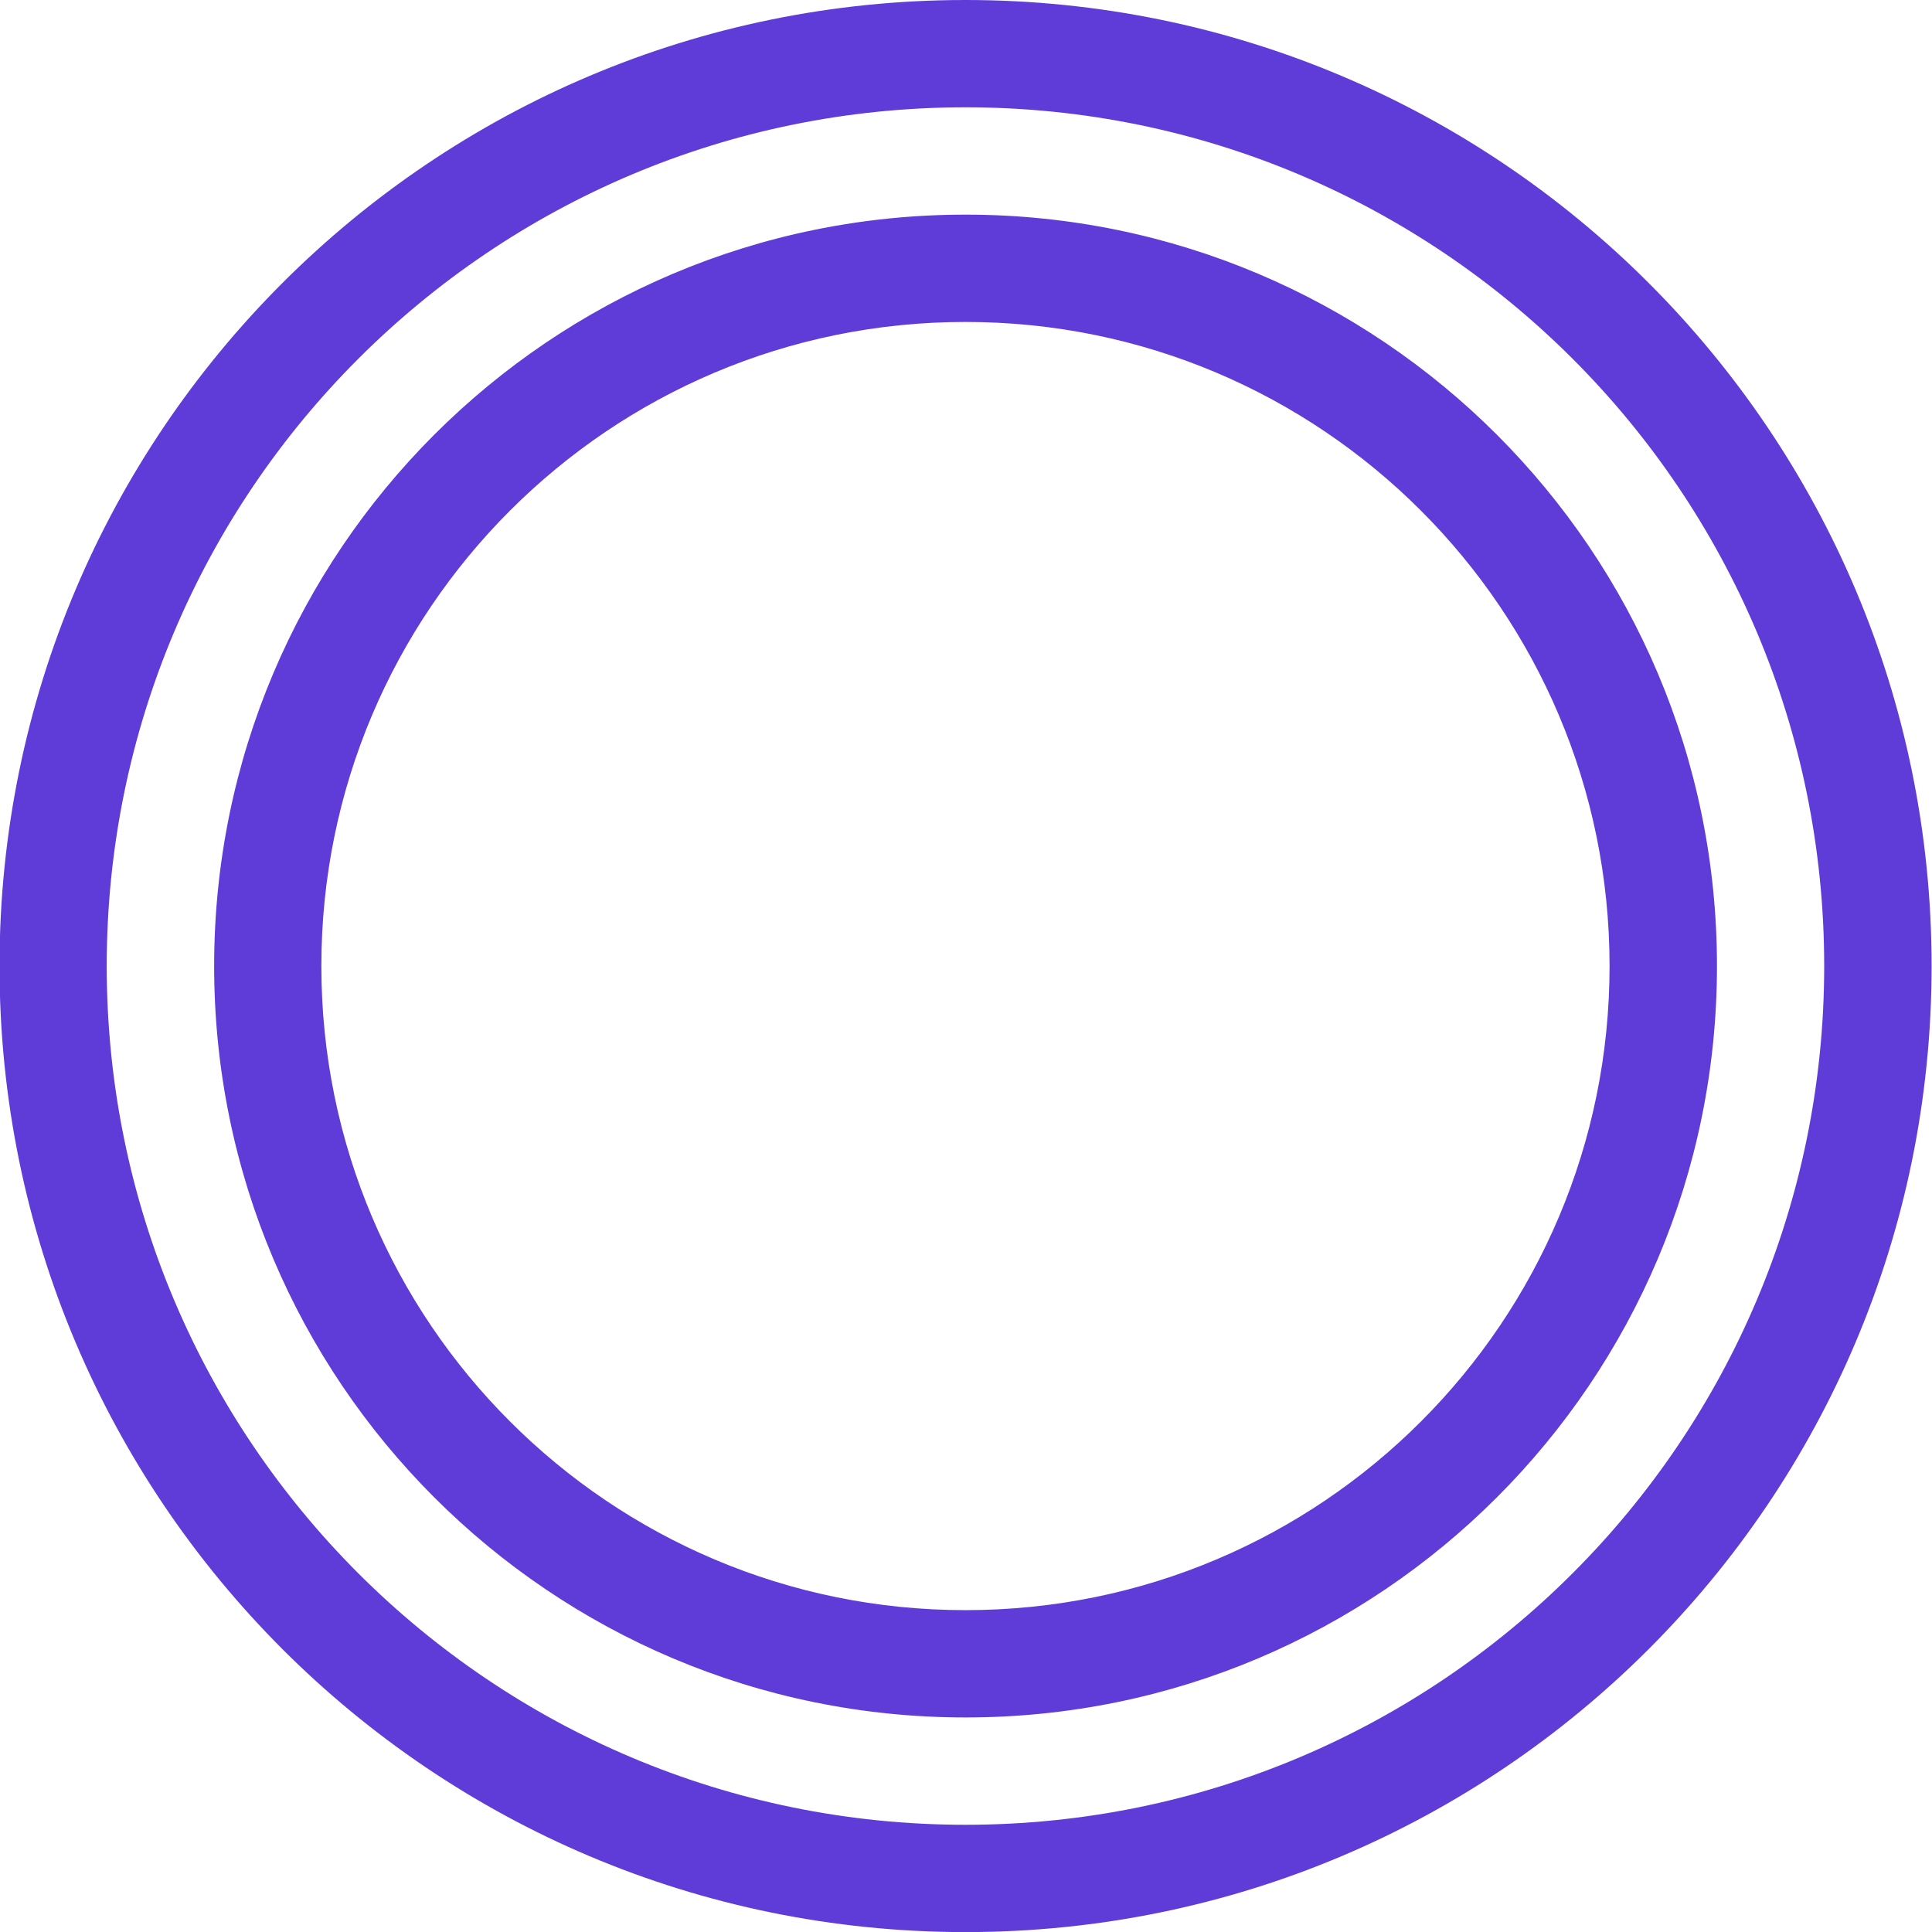
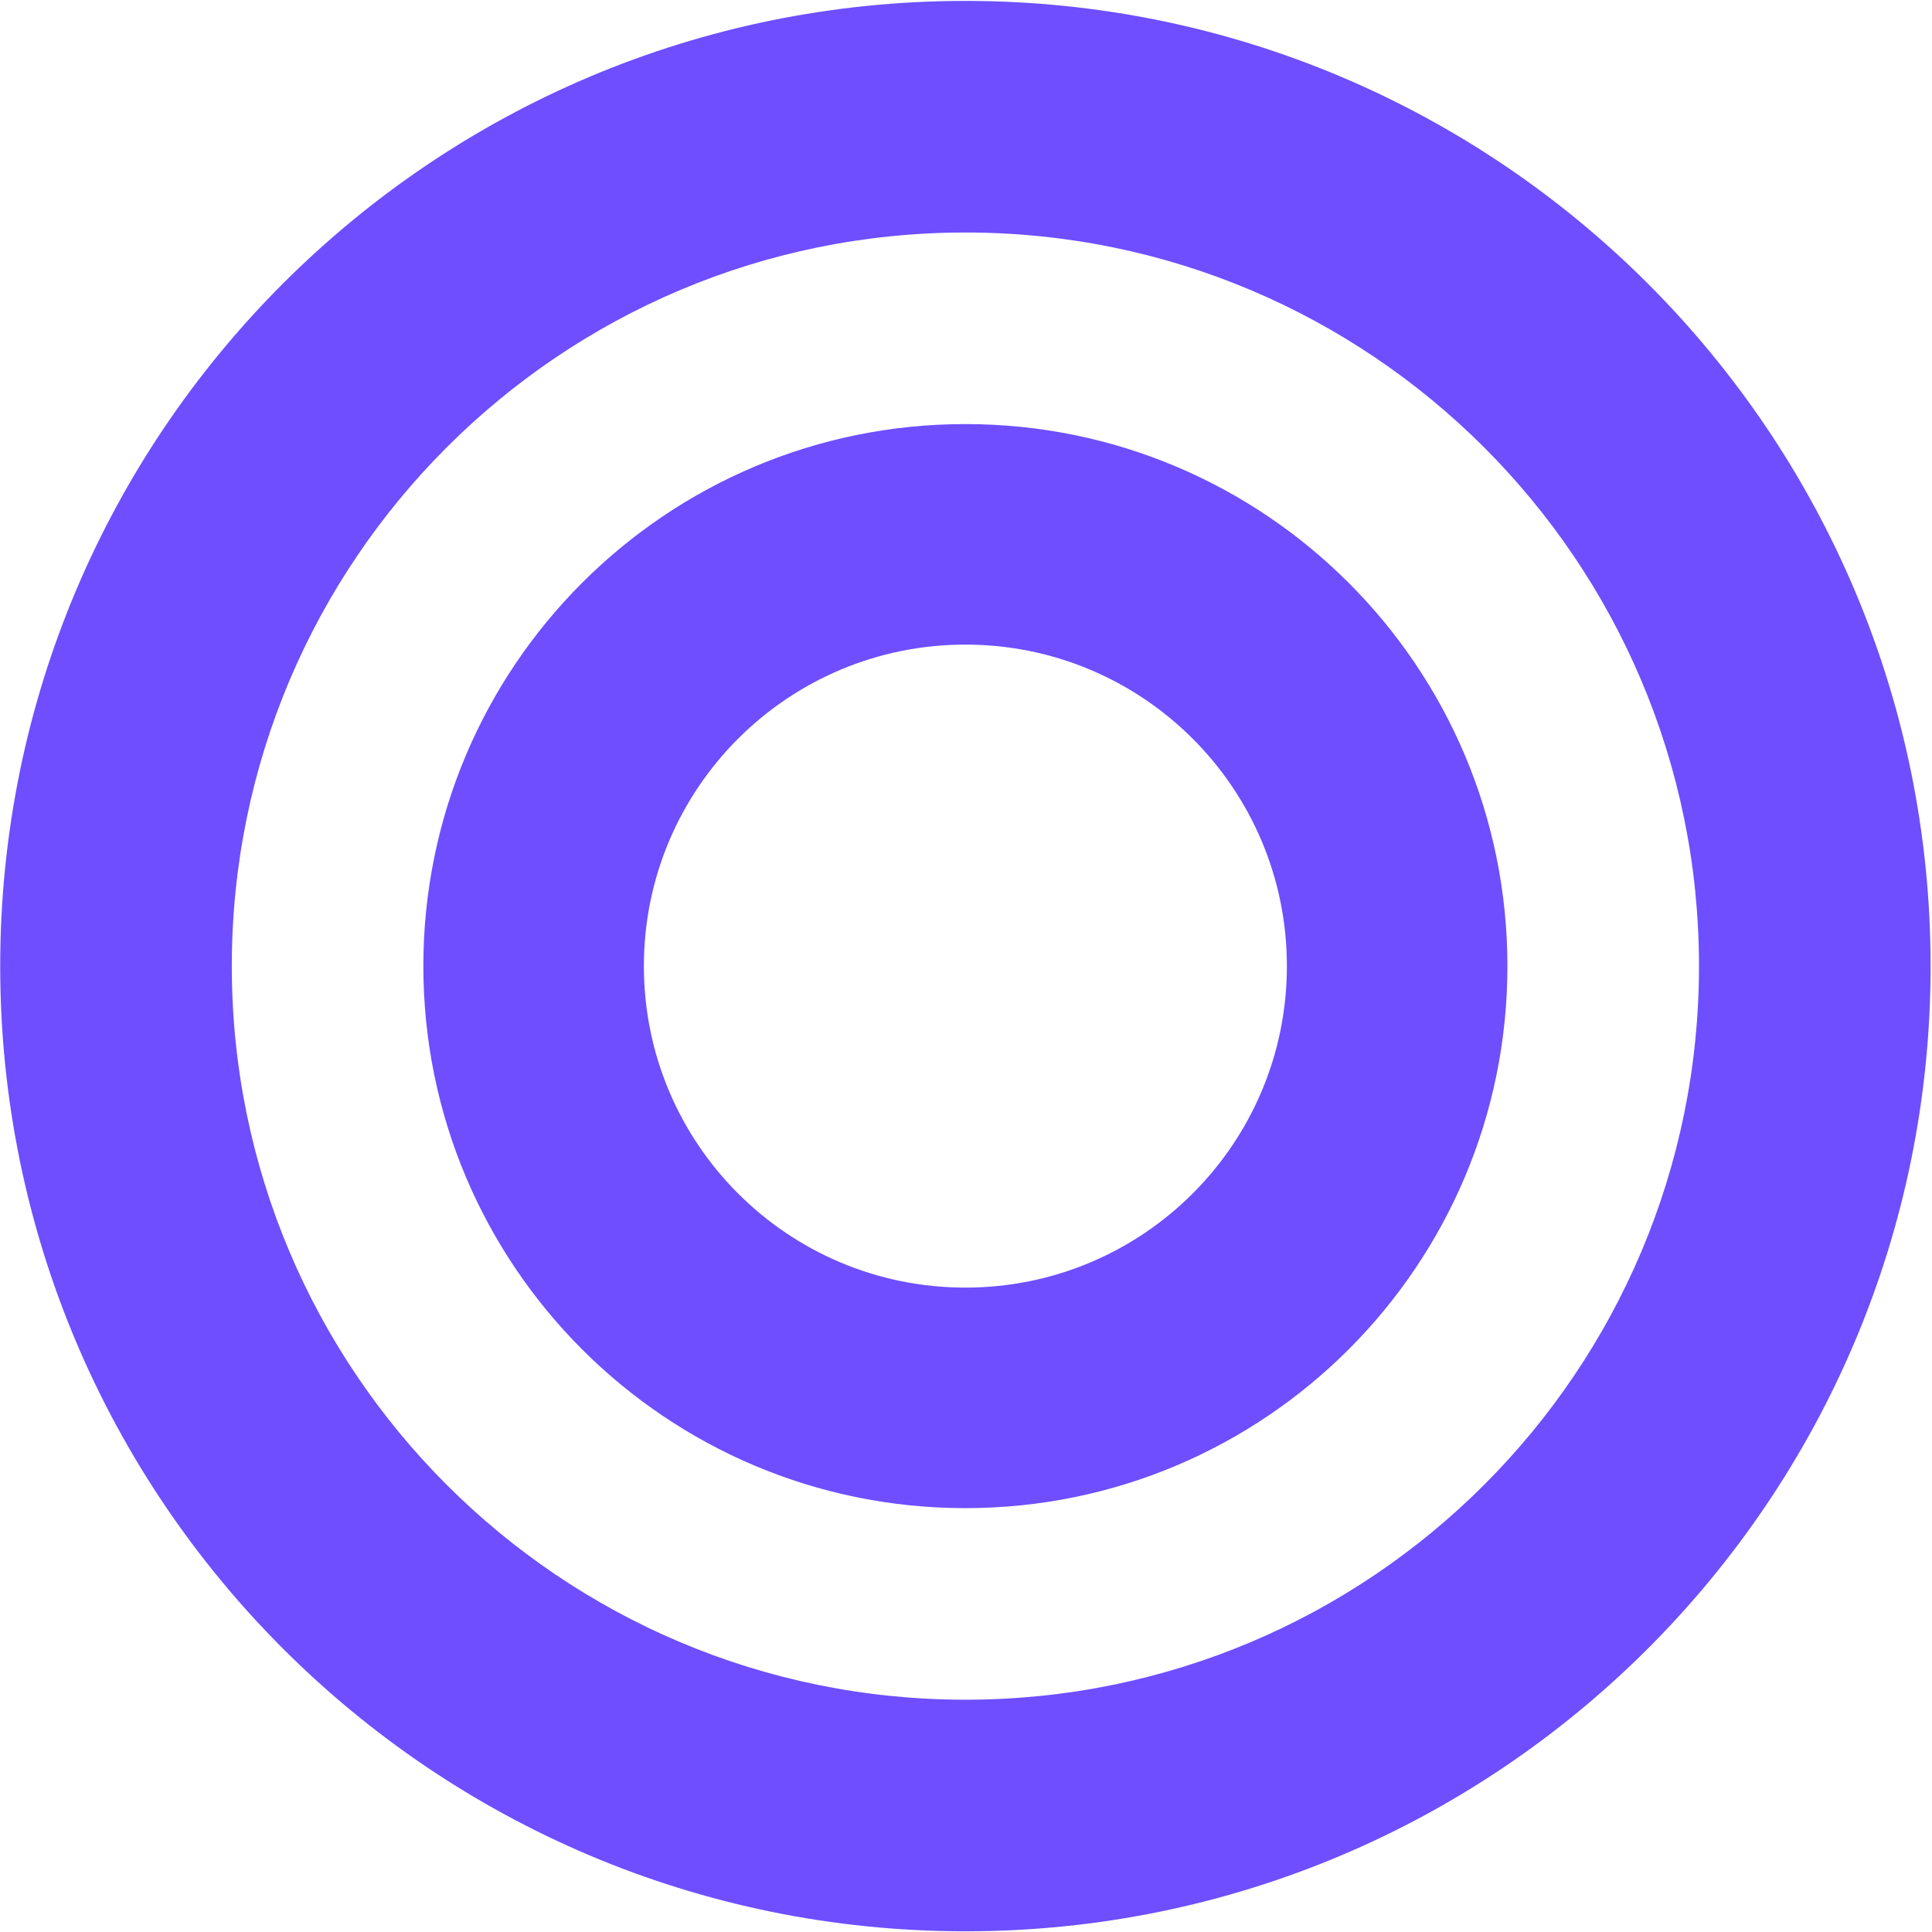
- <svg xmlns="http://www.w3.org/2000/svg" id="Layer_1" data-name="Layer 1" viewBox="0 0 197.45 197.49">
-   <defs>
-     <style>.cls-1,.cls-5{fill:none;}.cls-2{clip-path:url(#clip-path);}.cls-3{clip-path:url(#clip-path-2);}.cls-4{clip-path:url(#clip-path-3);}.cls-5{stroke:#412999;stroke-miterlimit:10;stroke-width:0.74px;stroke-dasharray:3.71;opacity:0.5;}.cls-6{fill:#5f3cd8;}</style>
-     <clipPath id="clip-path">
-       <rect class="cls-1" x="283.08" y="-3306.27" width="1497.63" height="998.79" transform="translate(2063.79 -5613.75) rotate(180)" />
-     </clipPath>
-     <clipPath id="clip-path-2">
-       <rect class="cls-1" x="283.08" y="-2213.26" width="1497.63" height="998.79" transform="translate(2063.79 -3427.72) rotate(180)" />
-     </clipPath>
-     <clipPath id="clip-path-3">
-       <rect class="cls-1" x="-1399.81" y="-429.05" width="556.23" height="370.96" transform="translate(-2243.39 -487.14) rotate(180)" />
-     </clipPath>
-   </defs>
-   <g class="cls-4">
-     <circle class="cls-5" cx="-164.17" cy="80.19" r="871.05" />
-   </g>
-   <path class="cls-6" d="M98.71,21.94a76.81,76.81,0,1,0,76.8,76.81A76.81,76.81,0,0,0,98.71,21.94Zm0,142.65a65.84,65.84,0,1,1,65.82-65.84A65.83,65.83,0,0,1,98.71,164.59ZM98.71,0a98.75,98.75,0,1,0,98.74,98.75A98.75,98.75,0,0,0,98.71,0Zm0,186.53a87.78,87.78,0,1,1,87.76-87.78A87.79,87.79,0,0,1,98.71,186.53Zm0-164.59a76.81,76.81,0,1,0,76.8,76.81A76.81,76.81,0,0,0,98.71,21.94Zm0,142.65a65.84,65.84,0,1,1,65.82-65.84A65.83,65.83,0,0,1,98.71,164.59Zm0-142.65a76.81,76.81,0,1,0,76.8,76.81A76.81,76.81,0,0,0,98.71,21.94Zm0,142.65a65.84,65.84,0,1,1,65.82-65.84A65.83,65.83,0,0,1,98.71,164.59Z" />
+ <svg xmlns="http://www.w3.org/2000/svg" width="1201" height="1201" viewBox="0 0 1201 1201" fill="none">
+   <path d="M600.128 0.566C268.688 0.566 0.128 269.232 0.128 600.566C0.128 931.9 268.794 1200.57 600.128 1200.57C931.461 1200.57 1200.13 931.9 1200.13 600.566C1200.13 269.232 931.461 0.566 600.128 0.566ZM600.128 1056.6C348.293 1056.6 144.094 852.401 144.094 600.566C144.094 348.731 348.293 144.532 600.128 144.532C851.962 144.532 1056.16 348.731 1056.16 600.566C1056.16 852.401 851.962 1056.6 600.128 1056.6Z" fill="#6E4EFF" />
+   <path d="M600.119 263.621C414.021 263.621 263.175 414.468 263.175 600.565C263.175 786.663 414.021 937.51 600.119 937.51C786.216 937.51 937.063 786.663 937.063 600.565C937.063 414.468 786.216 263.621 600.119 263.621ZM600.119 800.424C489.709 800.424 400.26 710.975 400.26 600.565C400.26 490.156 489.709 400.706 600.119 400.706C710.528 400.706 799.977 490.156 799.977 600.565C799.977 710.975 710.528 800.424 600.119 800.424Z" fill="#6E4EFF" />
</svg>
